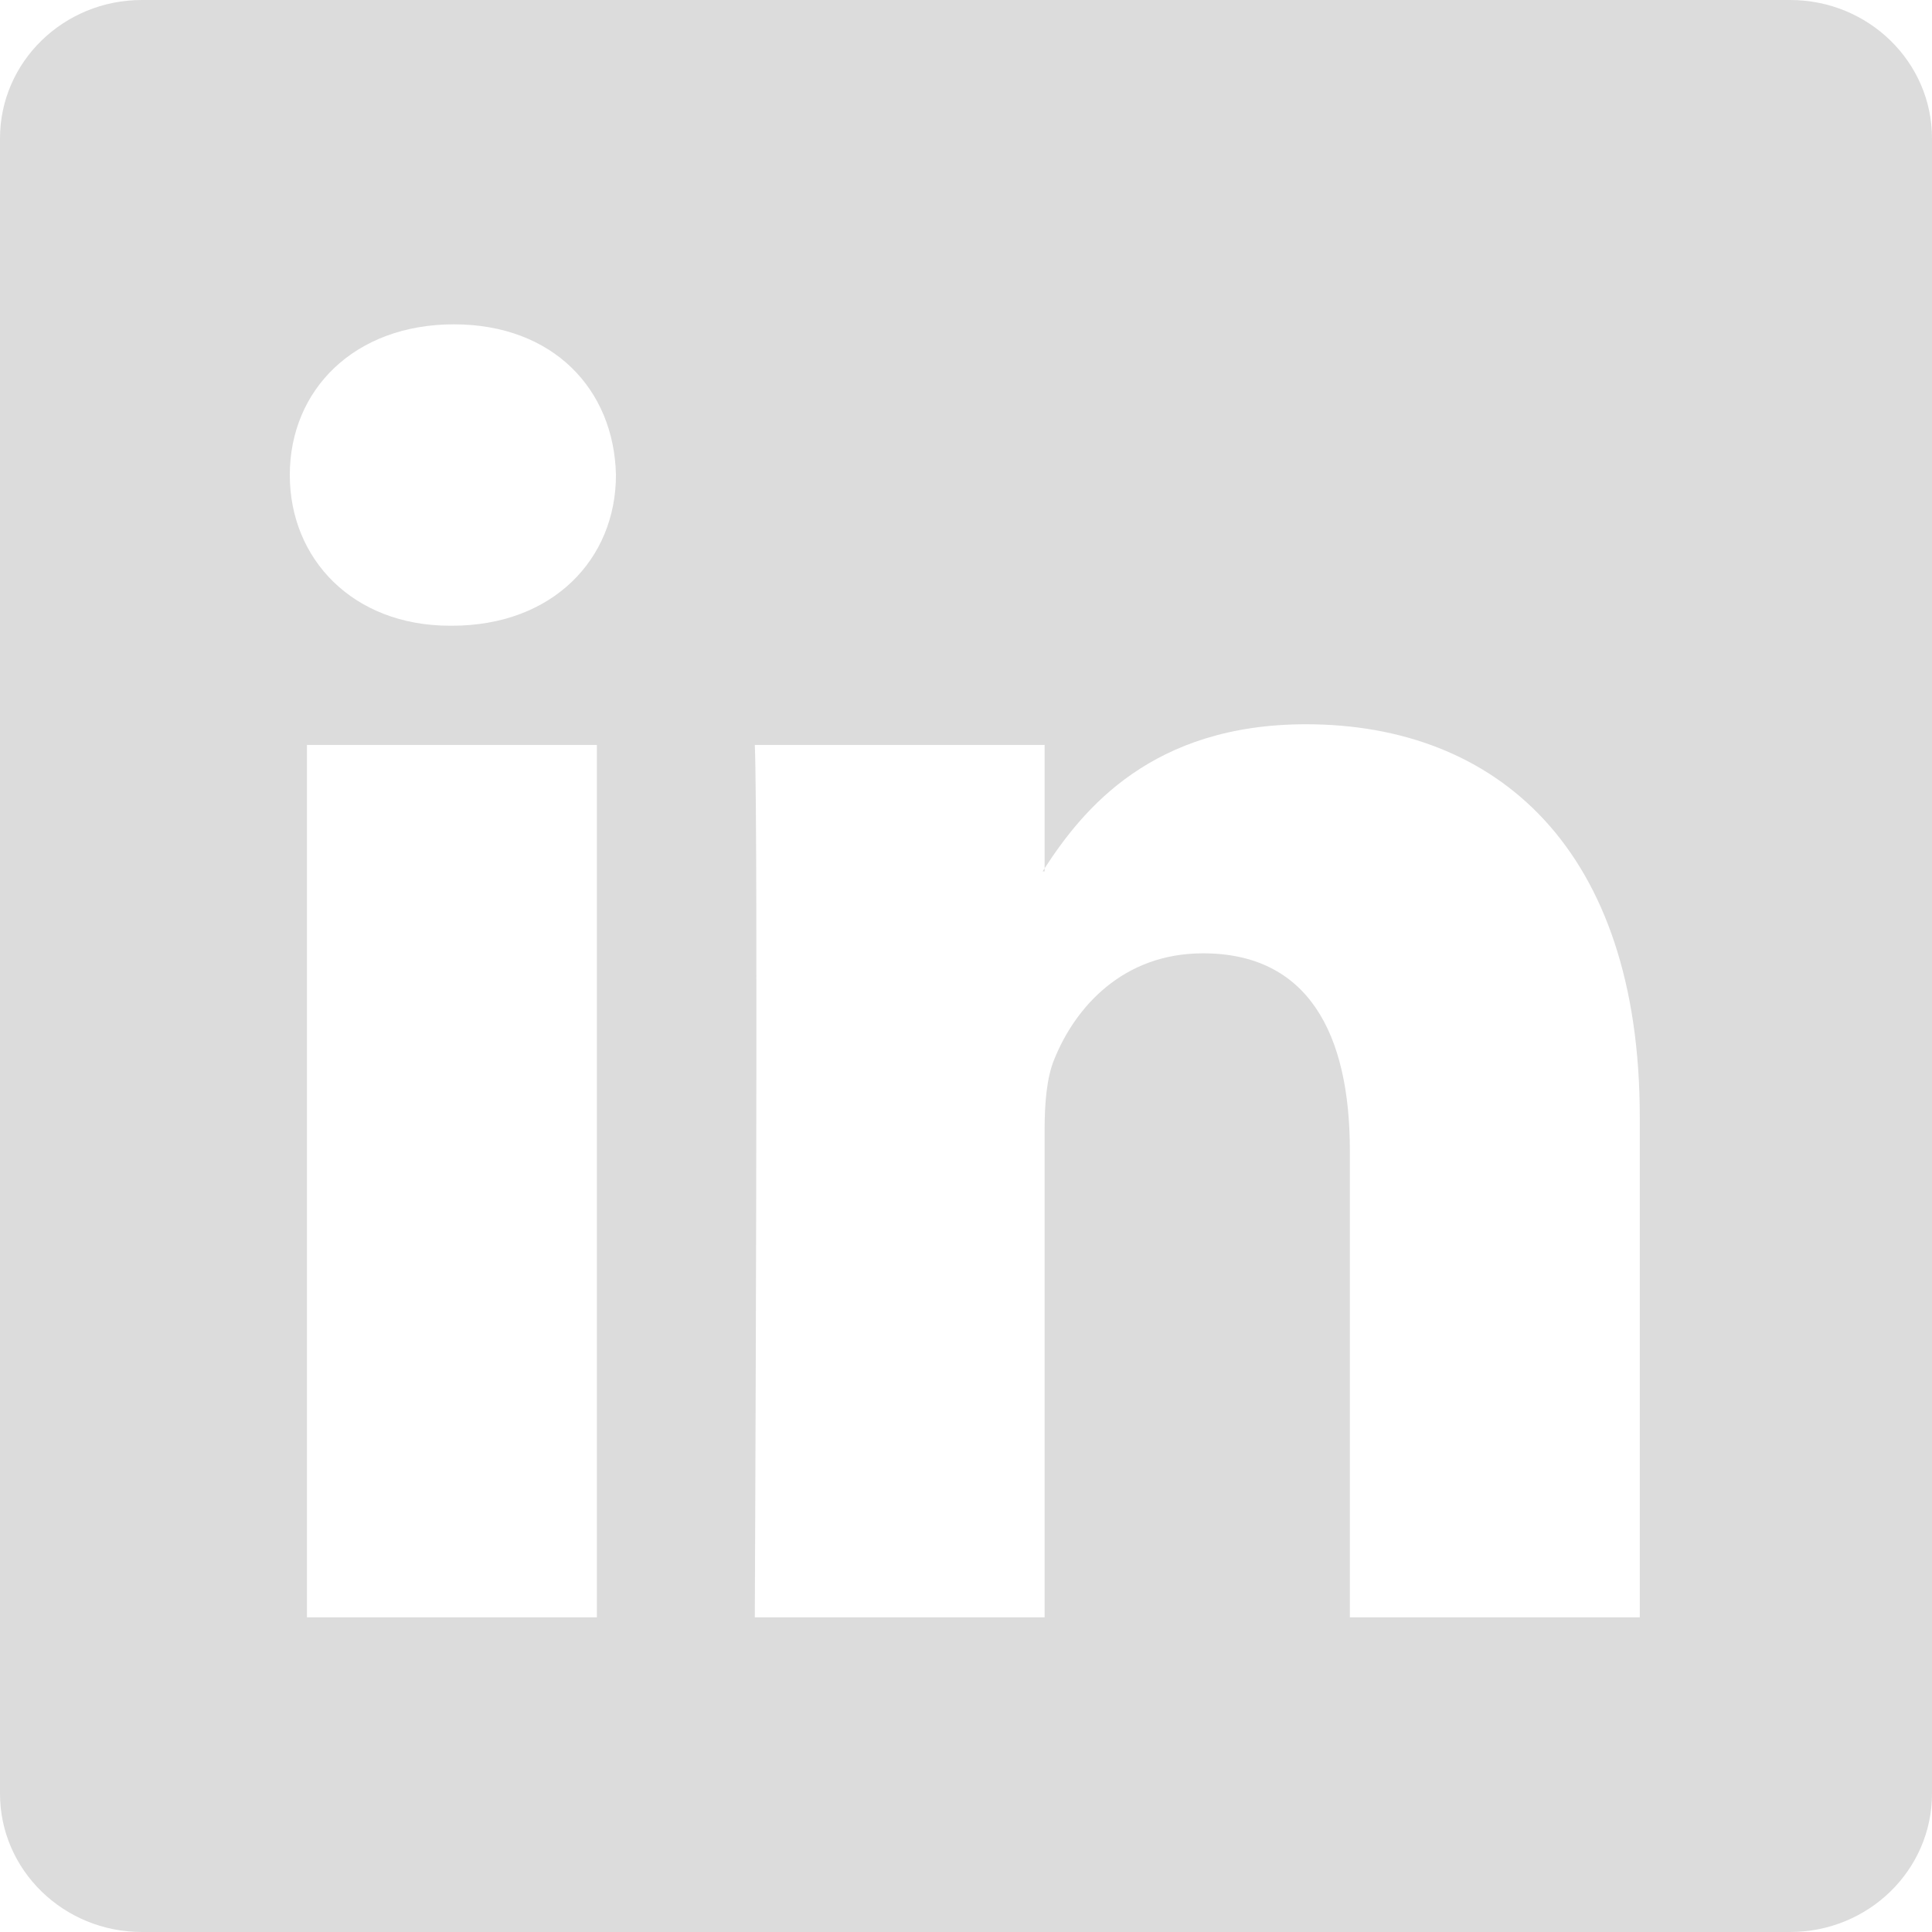
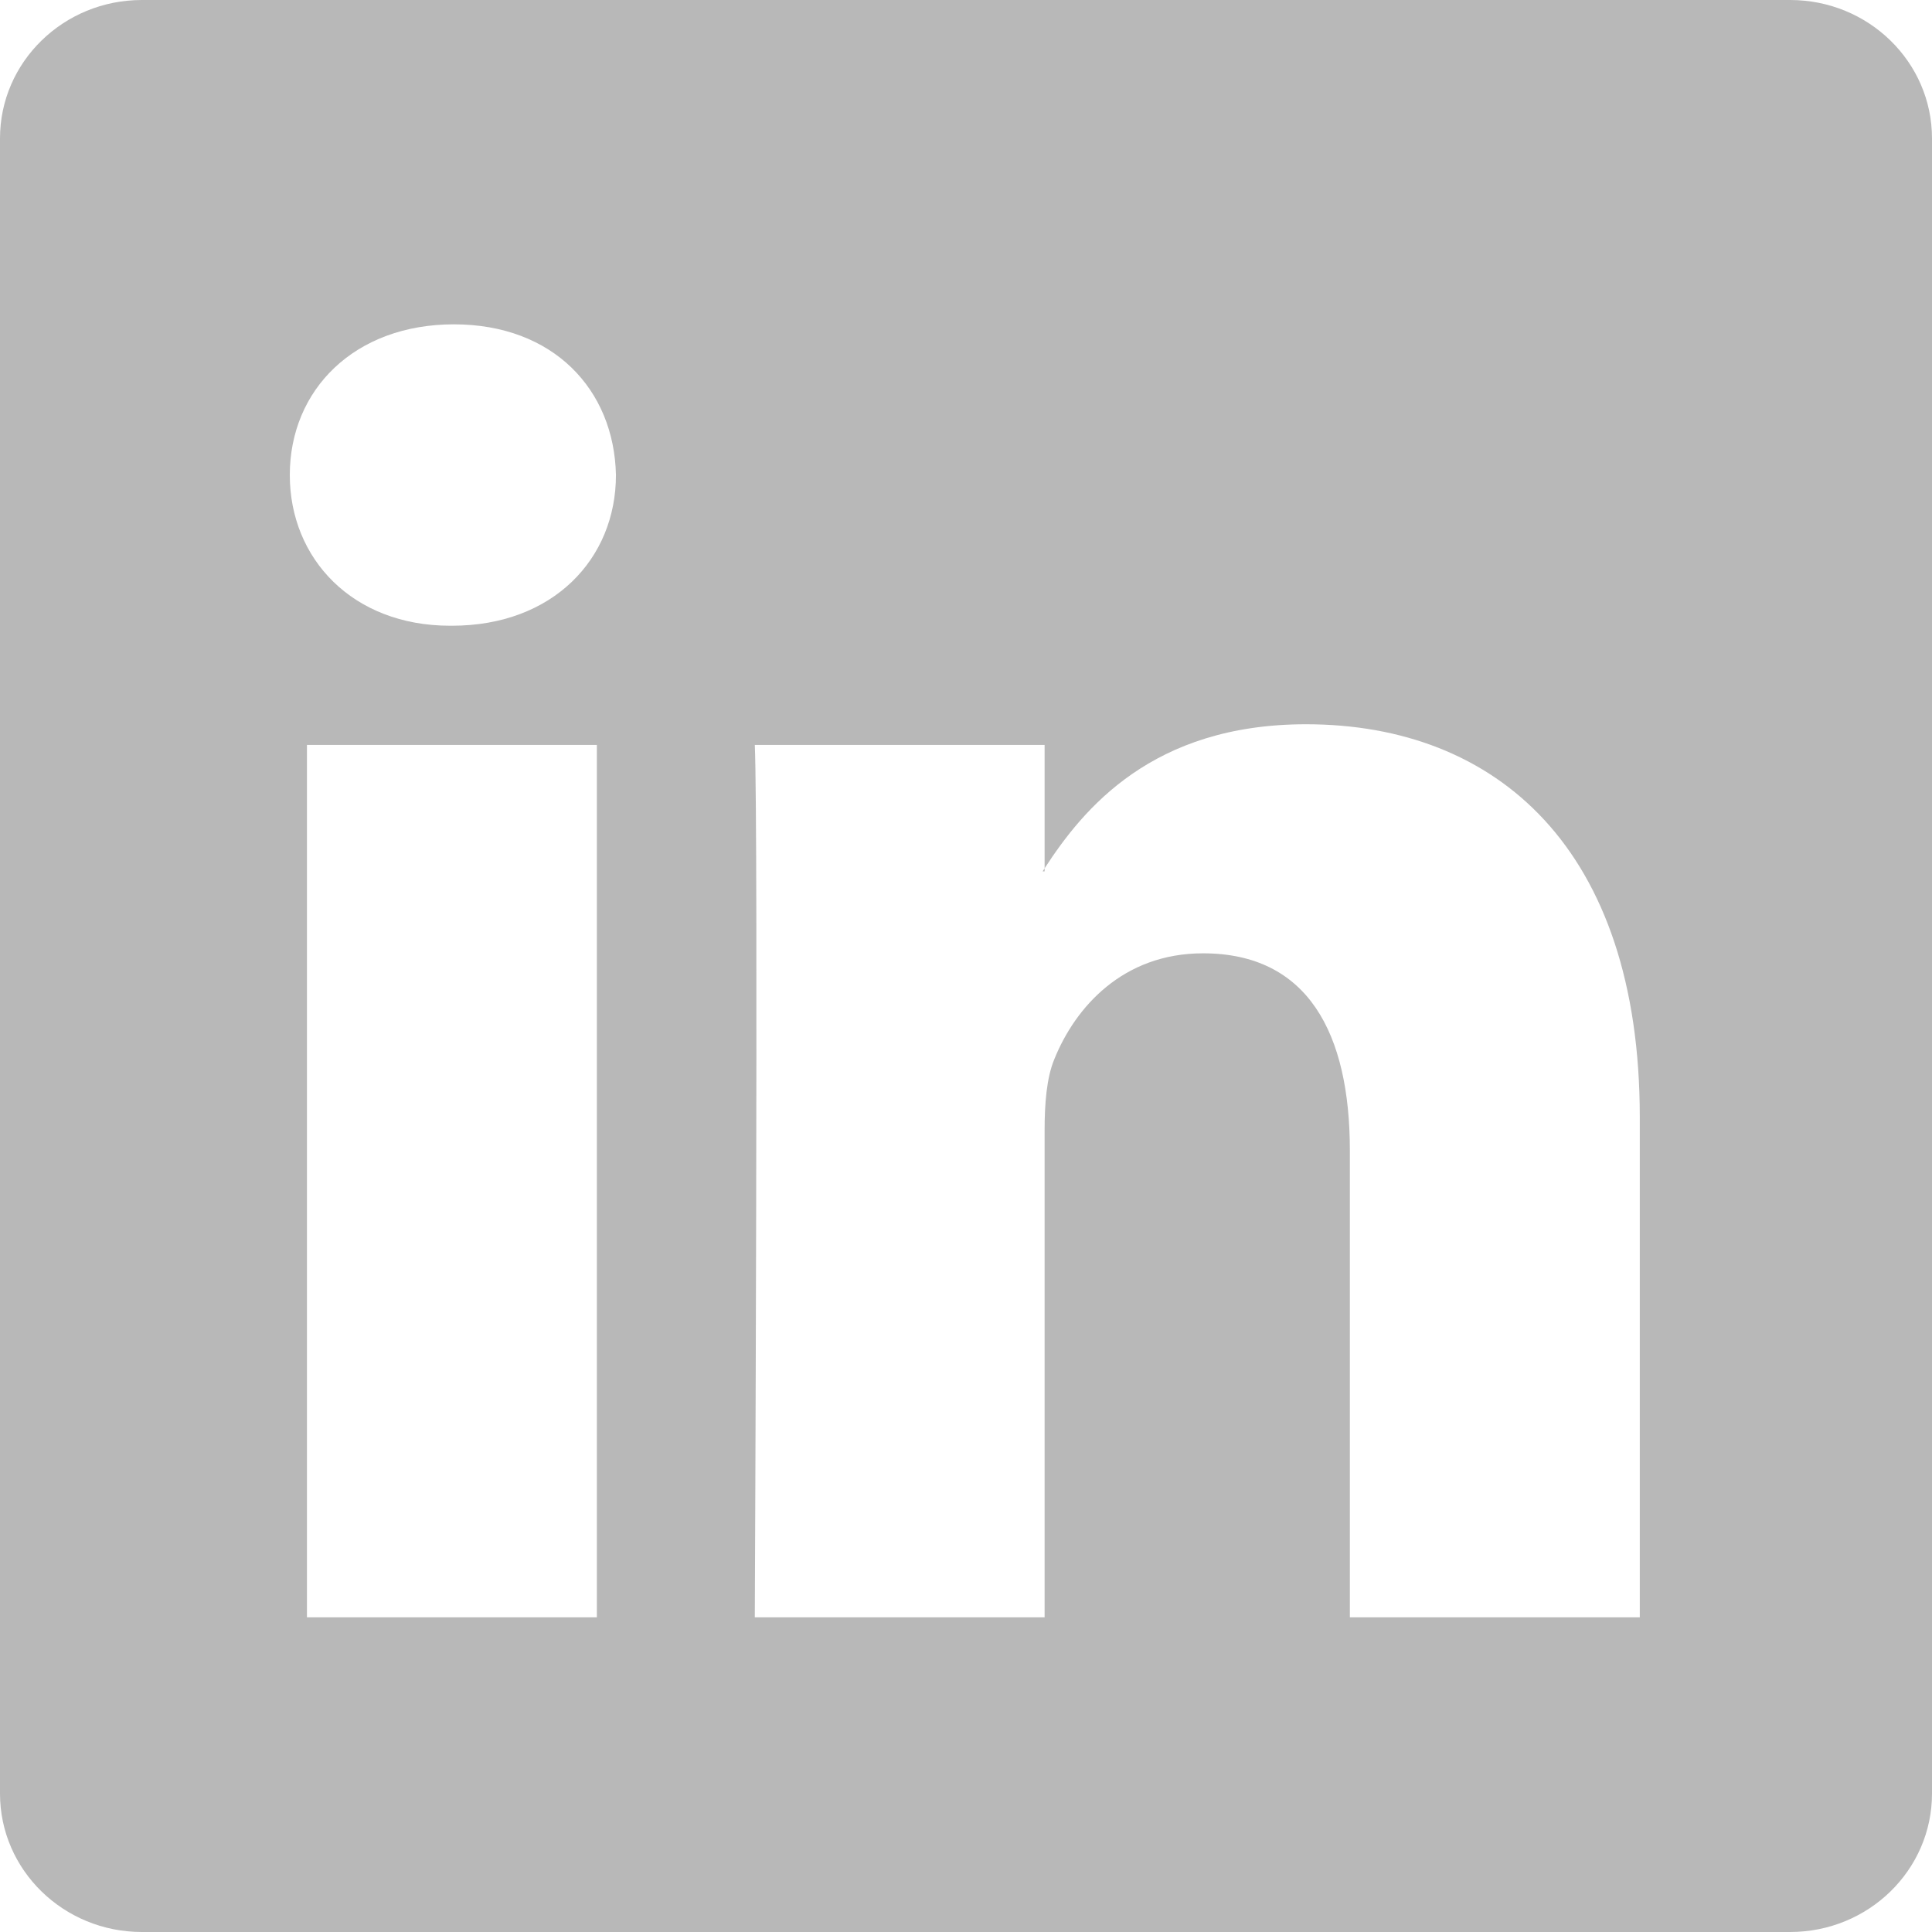
- <svg xmlns="http://www.w3.org/2000/svg" width="16" height="16" fill="#dcdcdc" class="bi bi-linkedin" viewBox="0 0 16 16">
+ <svg xmlns="http://www.w3.org/2000/svg" width="16" height="16" fill="#b8b8b8" class="bi bi-linkedin" viewBox="0 0 16 16">
  <path d="M0 1.146C0 .513.526 0 1.175 0h13.65C15.474 0 16 .513 16 1.146v13.708c0 .633-.526 1.146-1.175 1.146H1.175C.526 16 0 15.487 0 14.854V1.146zm4.943 12.248V6.169H2.542v7.225h2.401zm-1.2-8.212c.837 0 1.358-.554 1.358-1.248-.015-.709-.52-1.248-1.342-1.248-.822 0-1.359.54-1.359 1.248 0 .694.521 1.248 1.327 1.248h.016zm4.908 8.212V9.359c0-.216.016-.432.08-.586.173-.431.568-.878 1.232-.878.869 0 1.216.662 1.216 1.634v3.865h2.401V9.25c0-2.22-1.184-3.252-2.764-3.252-1.274 0-1.845.7-2.165 1.193v.025h-.016a5.54 5.54 0 0 1 .016-.025V6.169h-2.4c.03.678 0 7.225 0 7.225h2.4z" />
</svg>
